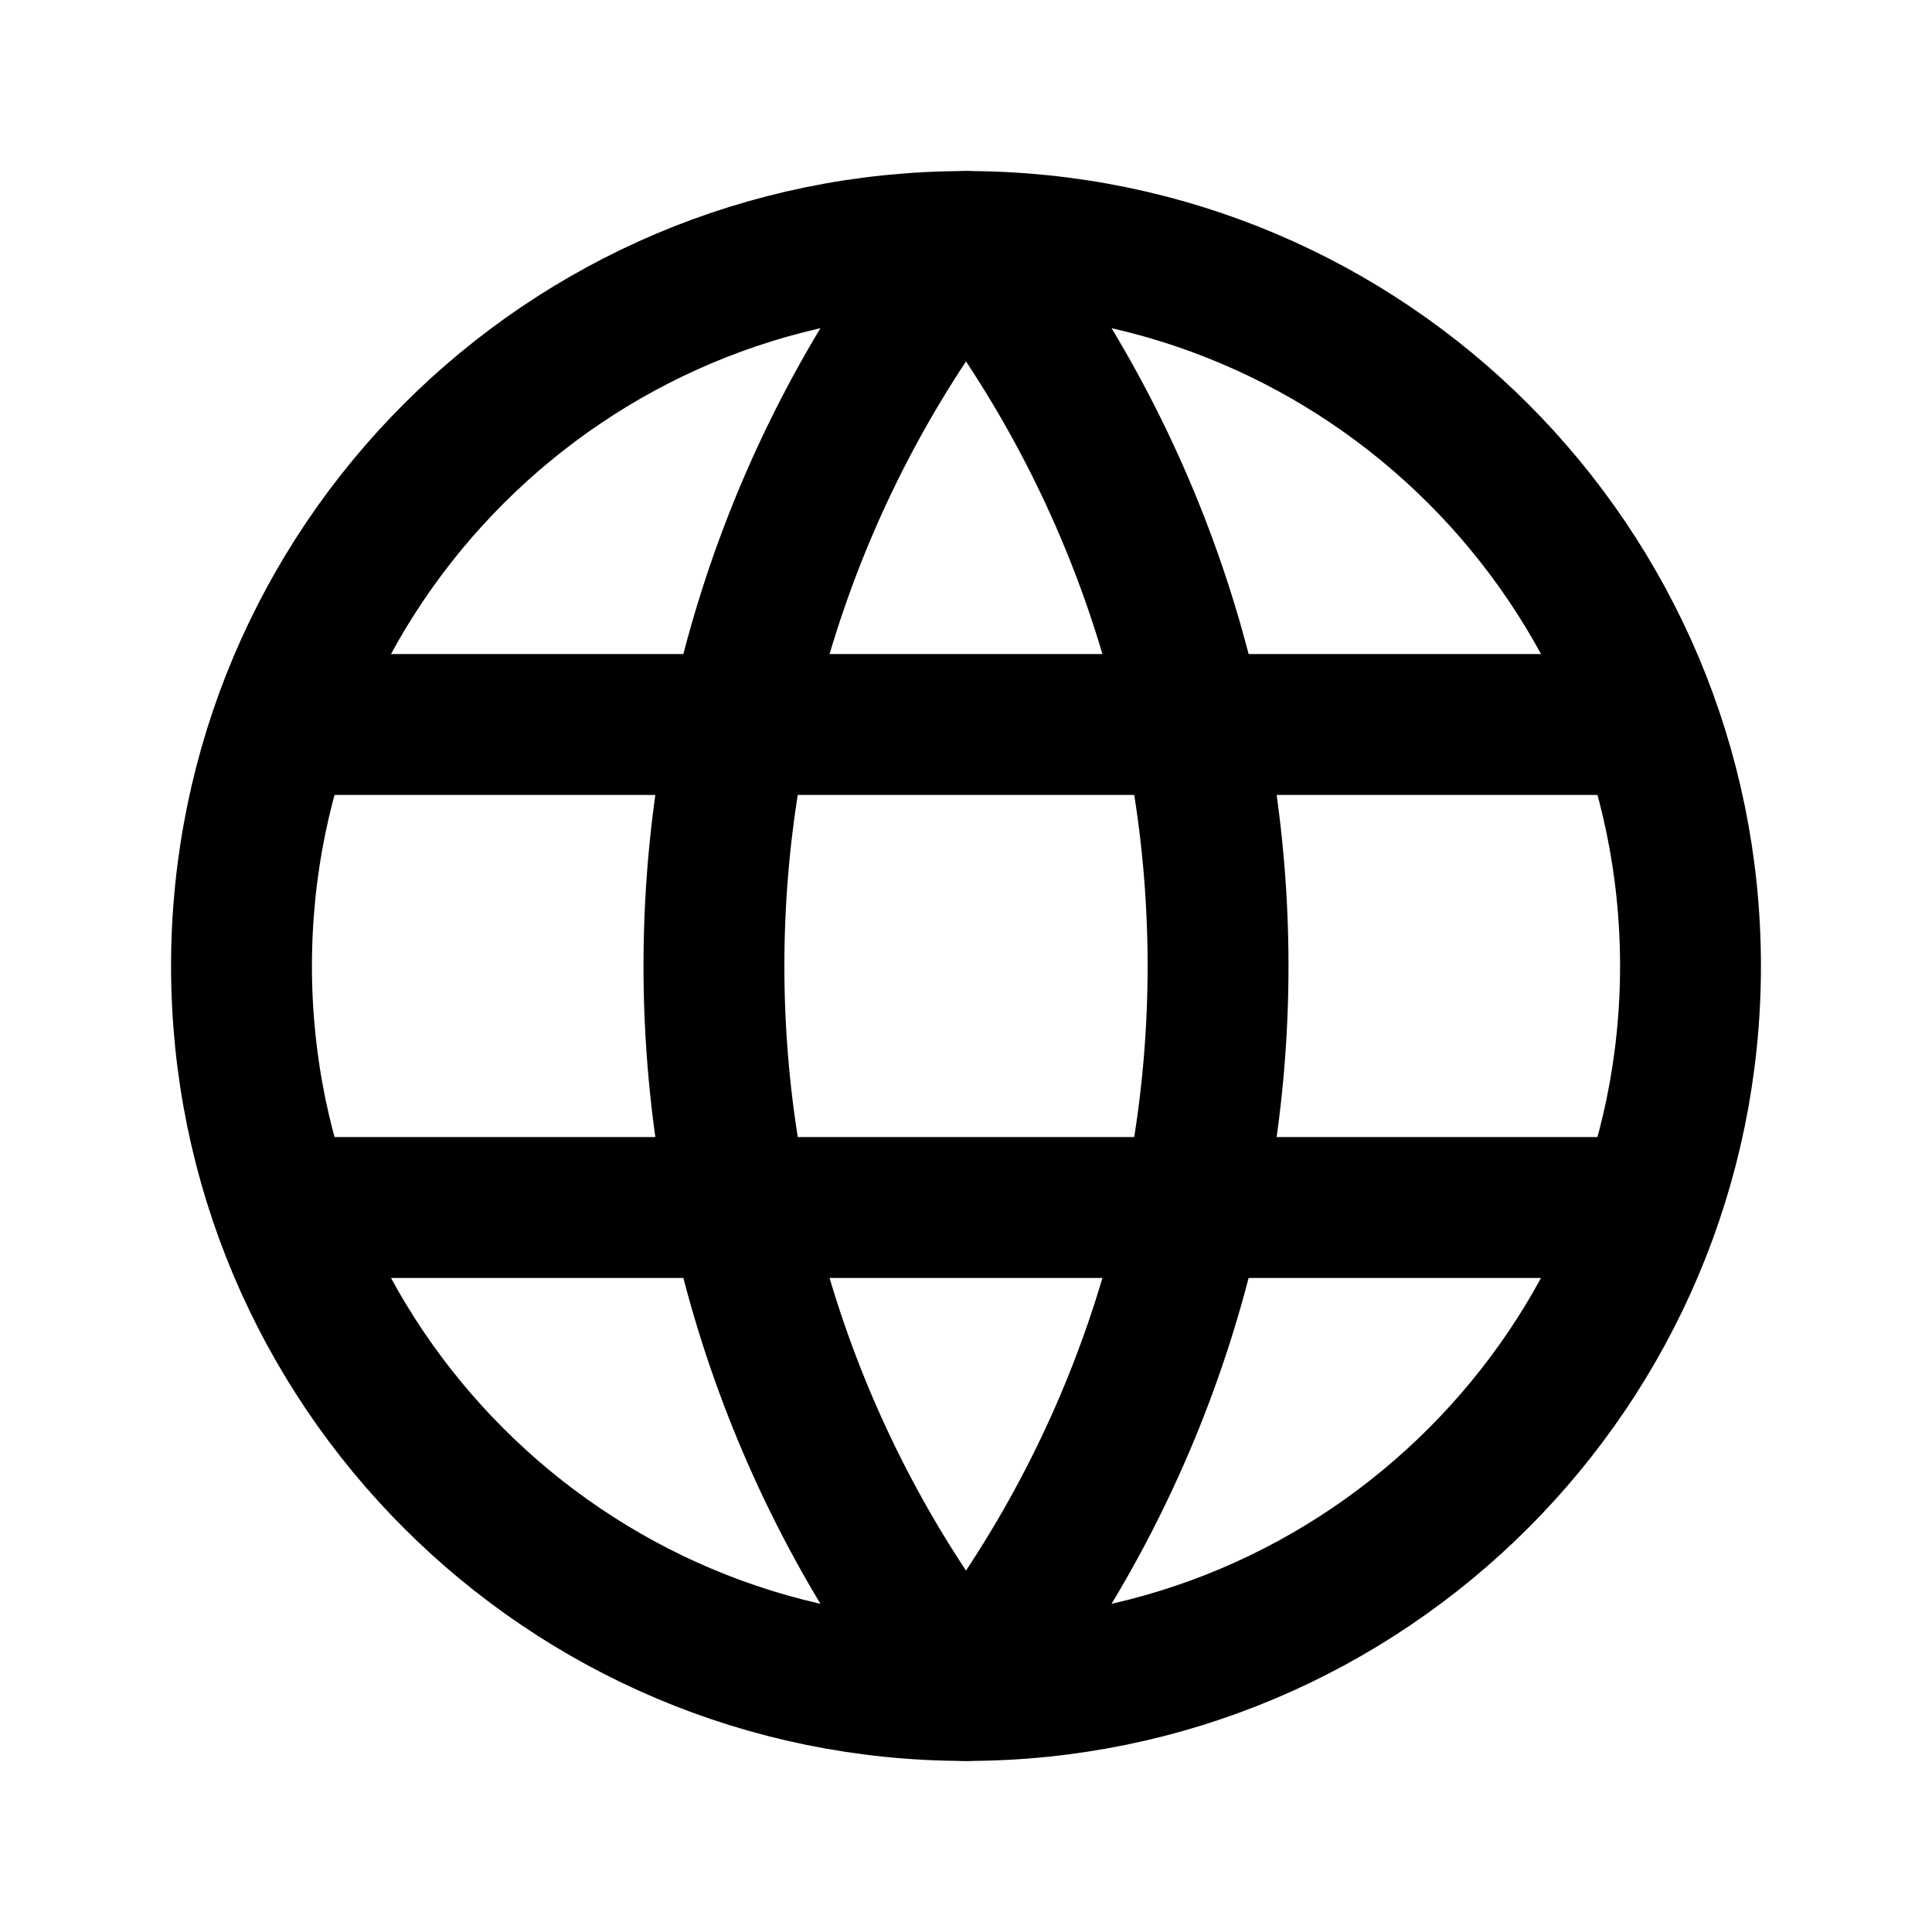
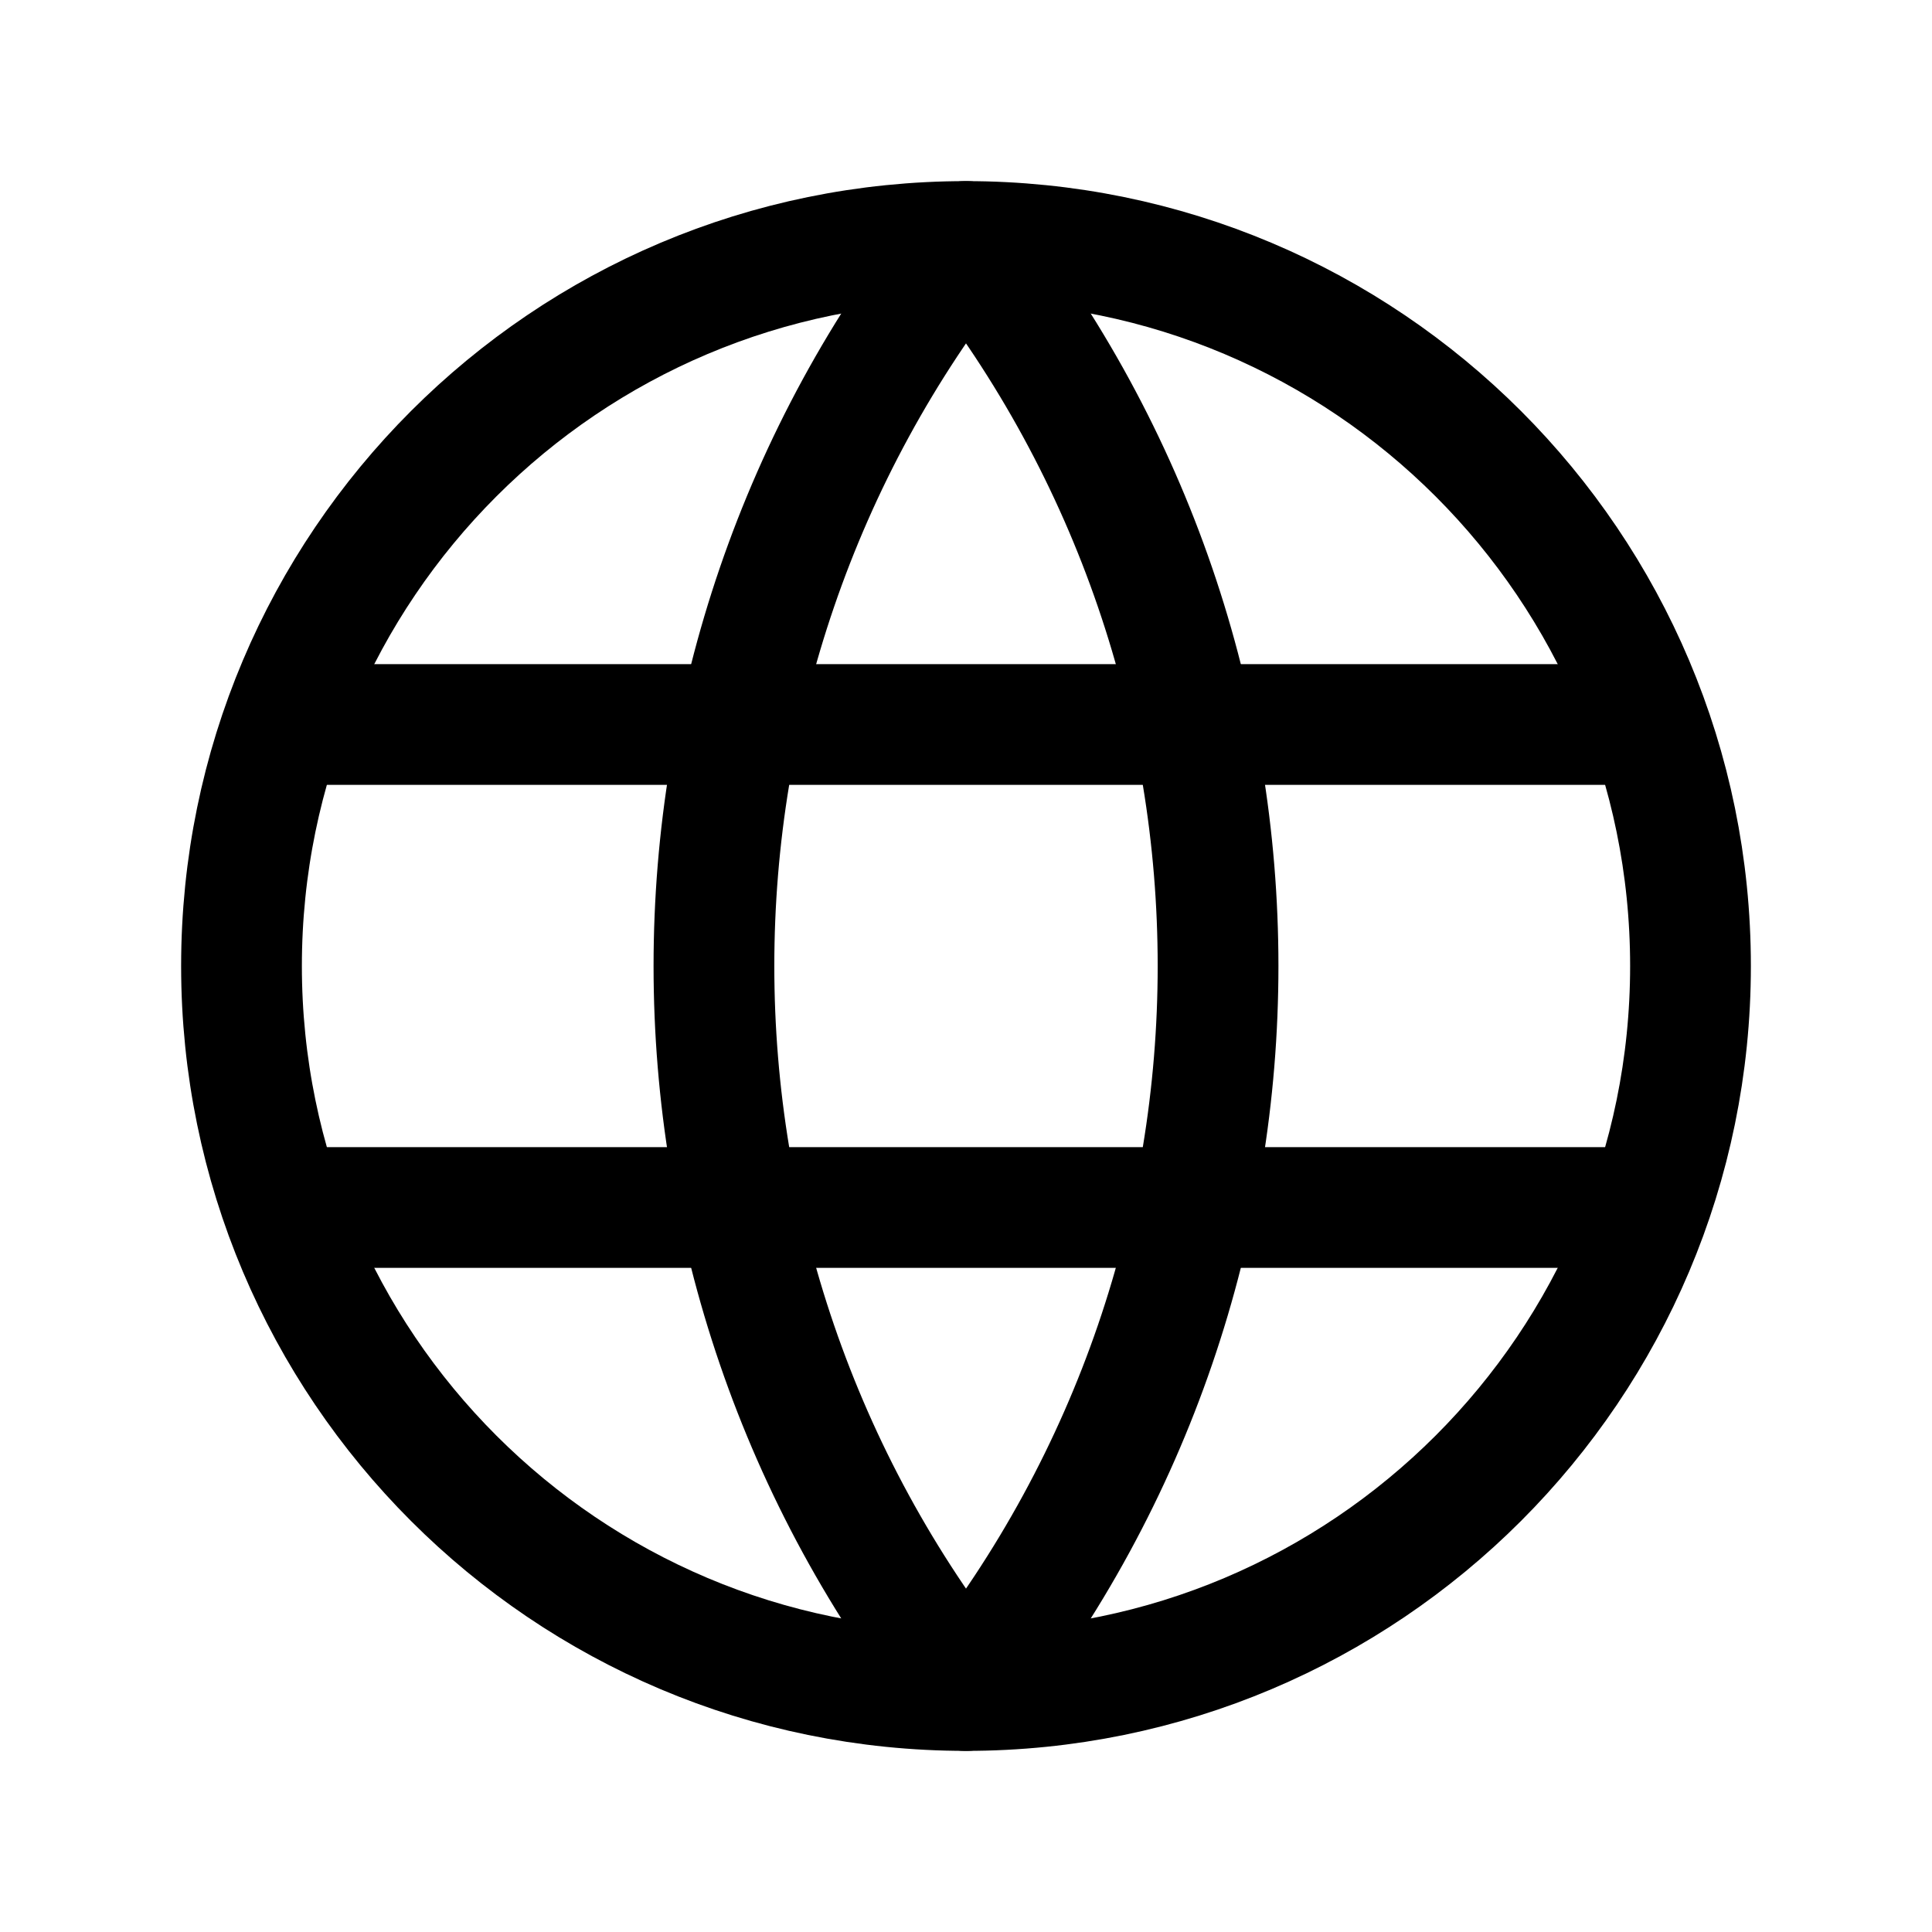
- <svg xmlns="http://www.w3.org/2000/svg" class="" viewBox="0 0 24 24" fill="none" stroke="currentColor" stroke-width="1.75" aria-hidden="true">
+ <svg xmlns="http://www.w3.org/2000/svg" class="" viewBox="0 0 24 24" fill="none" stroke="currentColor" stroke-width="1.5" aria-hidden="true">
  <circle cx="12" cy="12" r="9" />
  <path stroke-linecap="round" d="M3.6 9h16.8M3.6 15h16.8" />
  <path stroke-linecap="round" d="M12 3a14.5 14.5 0 010 18M12 3a14.5 14.5 0 000 18" />
</svg>
